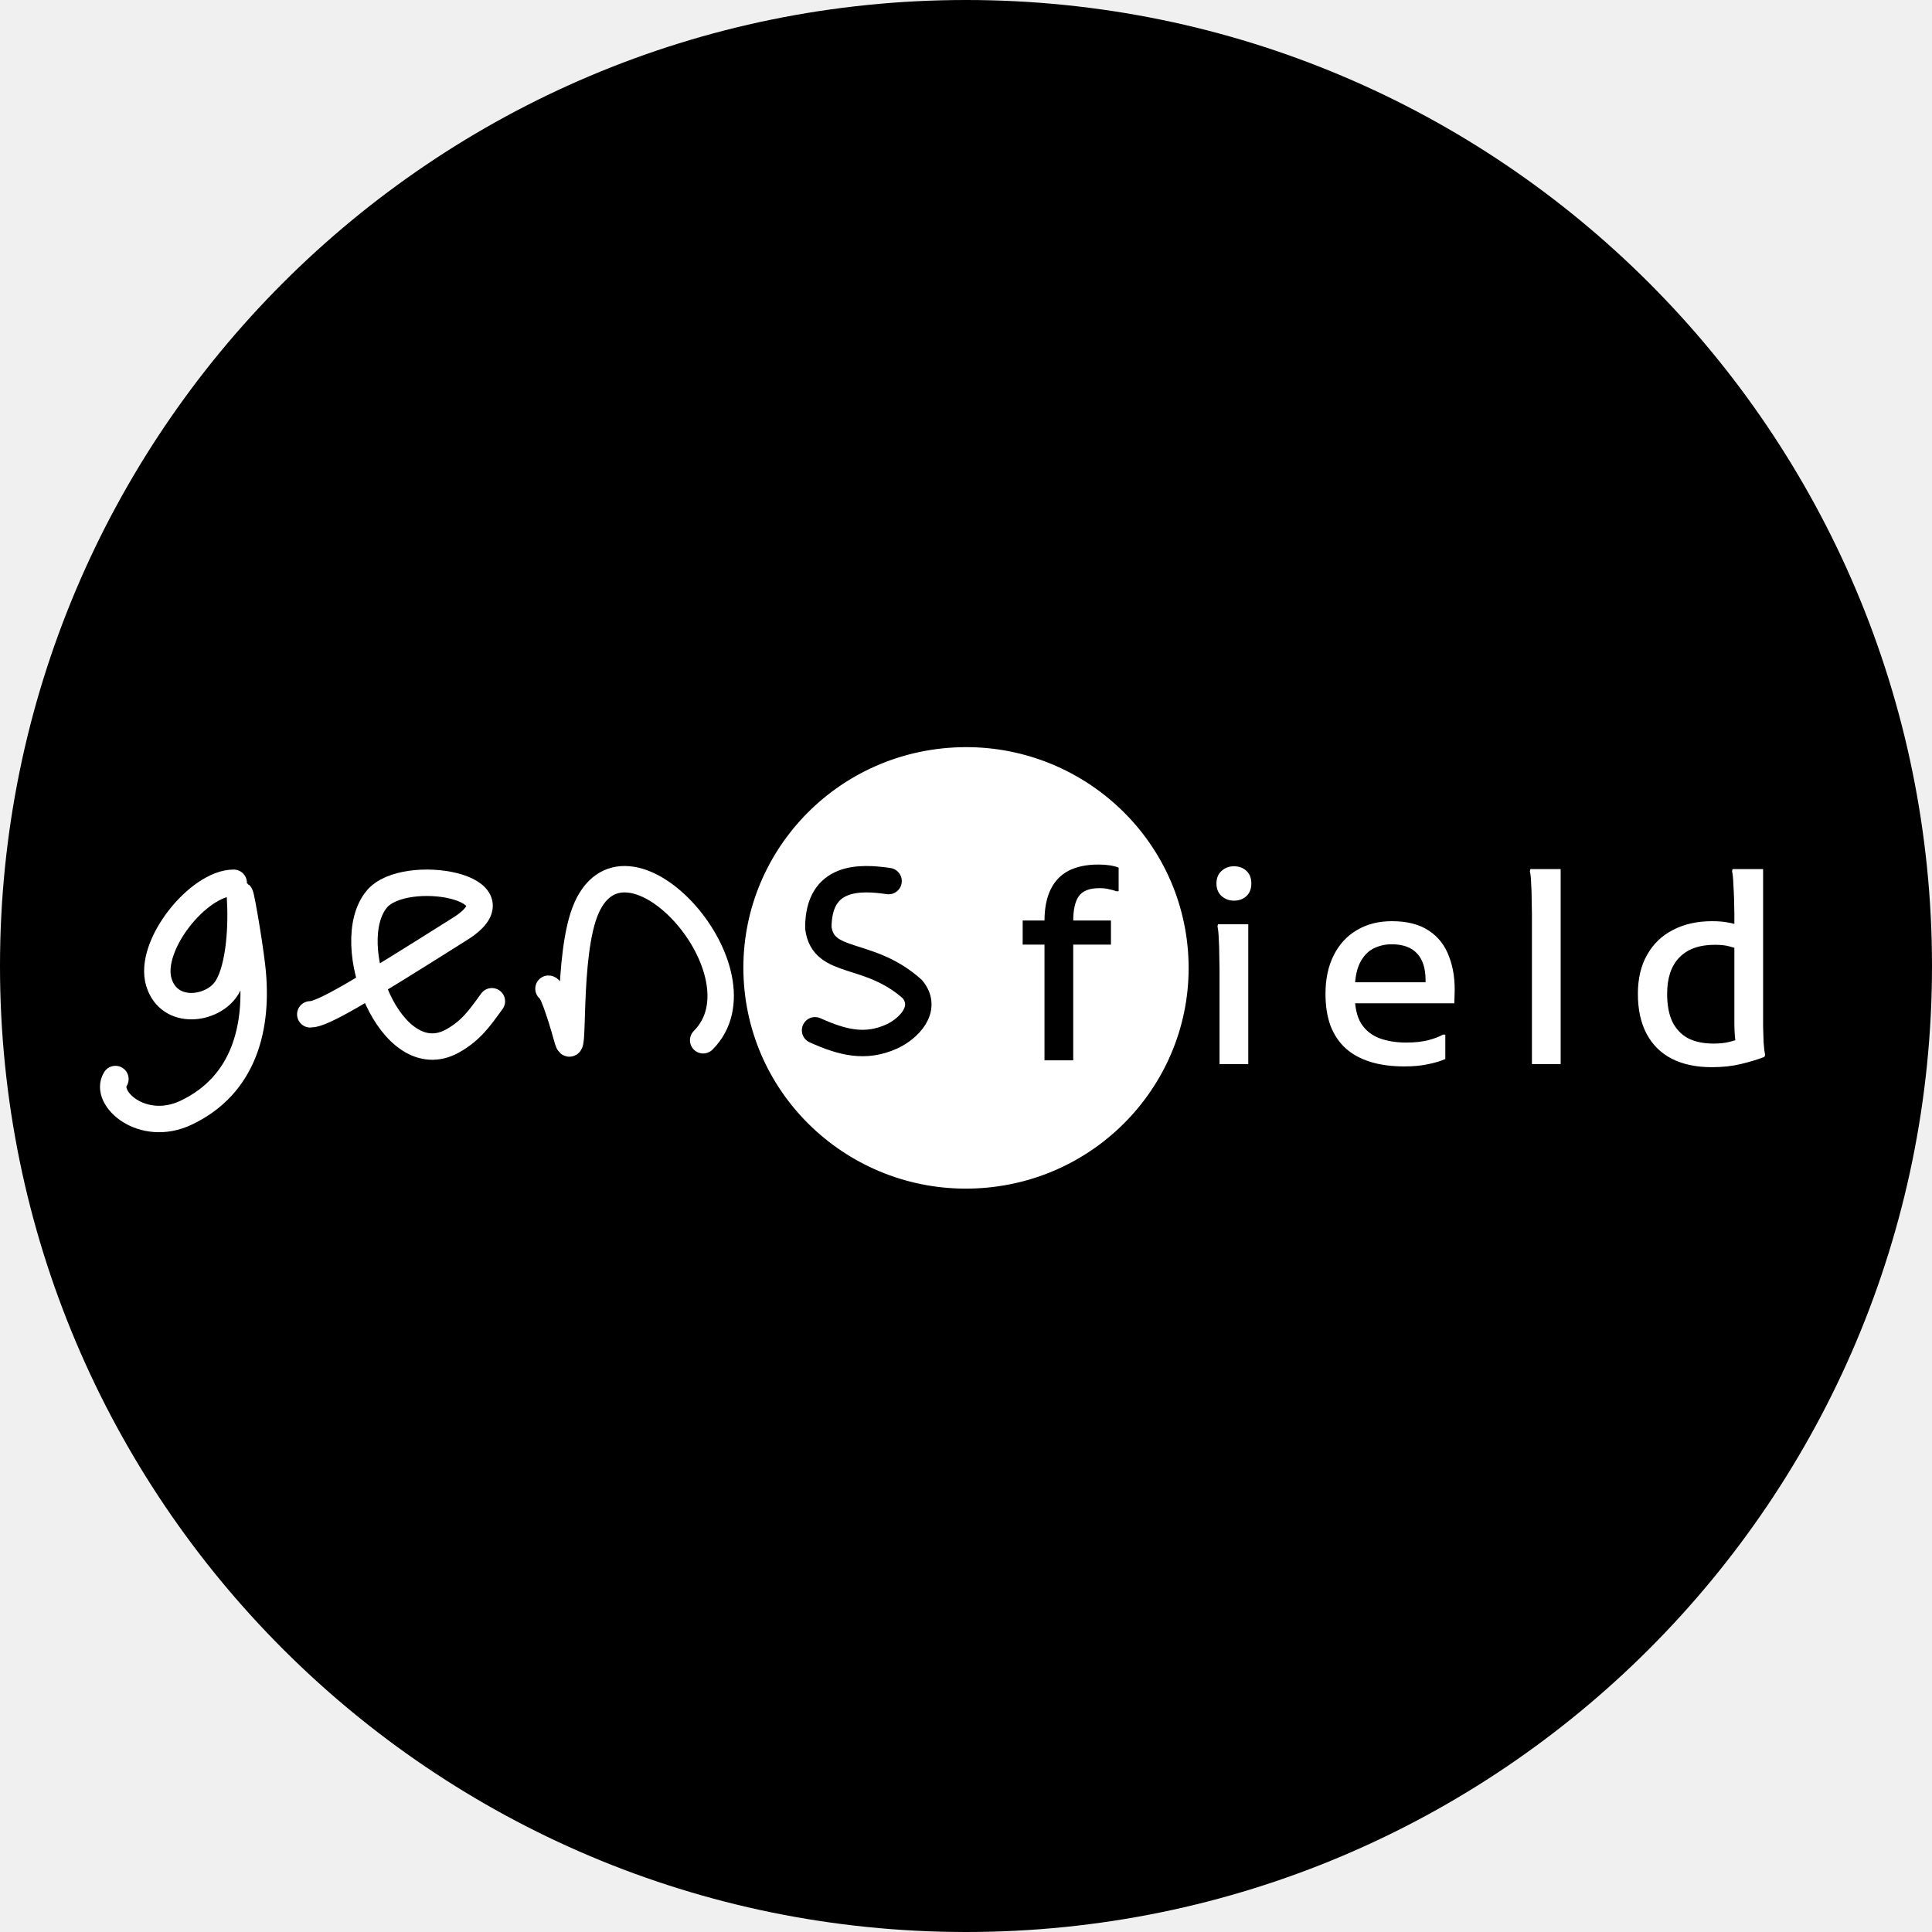
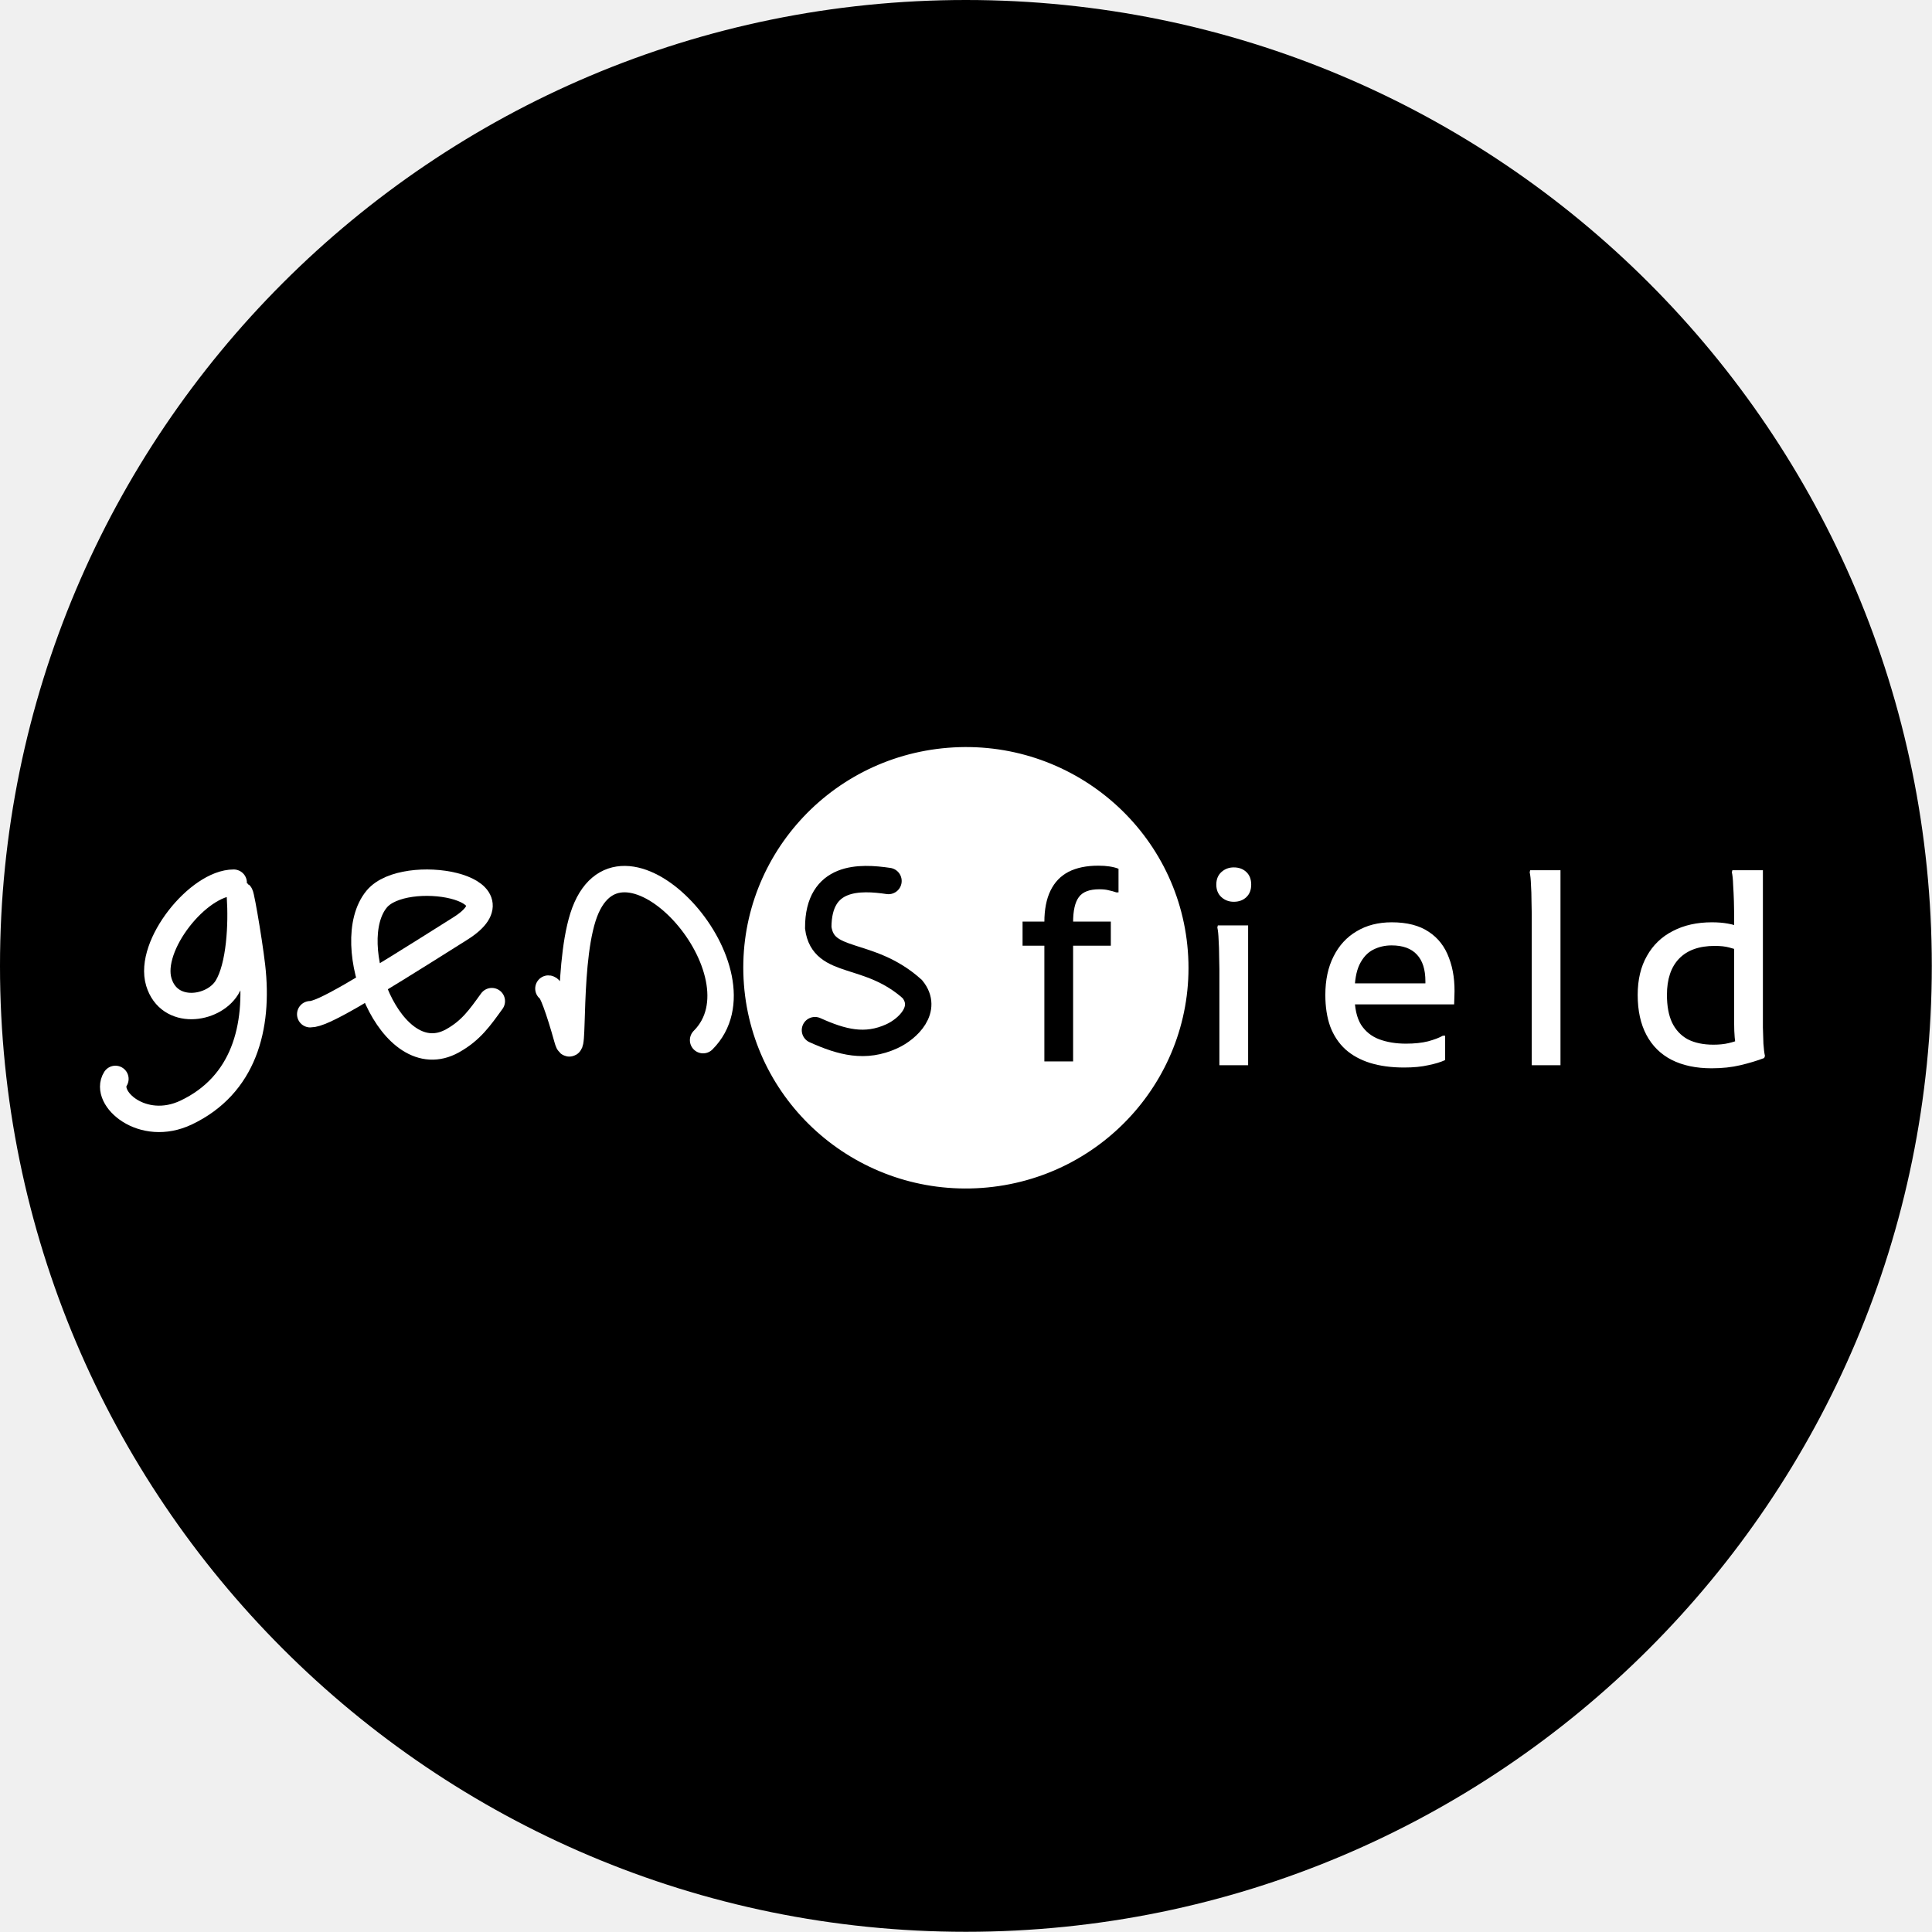
- <svg xmlns="http://www.w3.org/2000/svg" width="512" height="512" viewBox="0 0 512 512" fill="none">
-   <rect width="512" height="512" rx="256" fill="black" />
-   <path d="M251.216 198.196C283.808 195.567 312.337 219.723 314.826 252.052C317.312 284.38 292.804 312.547 260.189 314.85C227.804 317.135 199.644 293.047 197.174 260.948C194.703 228.85 218.857 200.806 251.216 198.196Z" fill="white" />
-   <path d="M82.225 268.811C85.446 268.811 95.186 263.029 122.042 246.075C139.367 235.139 107.23 229.456 99.865 238.268C90.104 249.947 103.641 284.98 119.956 275.852C124.862 273.107 127.179 269.731 130.352 265.343" stroke="white" stroke-width="7" stroke-linecap="round" />
-   <path d="M145.352 262.014C146.172 262.014 148.234 267.753 150.309 275.219C152.525 283.196 149.899 252.945 155.47 240.528C166.518 215.908 203.966 258.06 186.348 275.679" stroke="white" stroke-width="7" stroke-linecap="round" />
-   <path d="M235.482 233.497C227.947 232.384 216.868 231.934 216.868 245.875C218.197 255.989 230.162 251.721 241.799 262.148C246.115 267.46 240.591 272.724 236.366 274.655C229.328 277.872 223.172 276.266 216 273.037" stroke="black" stroke-width="7" stroke-linecap="round" />
-   <path d="M61.937 233.943C52.603 233.943 39.163 250.612 42.102 260.294C44.844 269.331 56.481 267.697 60.138 261.744C63.601 256.108 64.074 244.744 63.601 237.744C63.322 233.623 65.97 248.863 66.803 256.108C68.673 272.36 64.581 287.605 49.376 294.853C37.767 300.387 27.387 291.035 30.588 285.954" stroke="white" stroke-width="7" stroke-linecap="round" />
-   <path d="M276.8 281V244.076C276.8 240.721 277.344 237.933 278.432 235.712C279.52 233.491 281.107 231.836 283.192 230.748C285.323 229.66 287.952 229.116 291.08 229.116C292.213 229.116 293.211 229.184 294.072 229.32C294.979 229.456 295.772 229.66 296.452 229.932V236.188H295.84C295.205 235.961 294.548 235.78 293.868 235.644C293.233 235.463 292.395 235.372 291.352 235.372C288.723 235.372 286.909 236.075 285.912 237.48C284.915 238.84 284.416 241.061 284.416 244.144V281H276.8ZM271.02 250.332V243.94H294.412V250.332H271.02Z" fill="black" />
-   <path d="M326.996 238.684C325.727 238.684 324.639 238.276 323.732 237.46C322.825 236.644 322.372 235.533 322.372 234.128C322.372 232.723 322.825 231.612 323.732 230.796C324.639 229.98 325.727 229.572 326.996 229.572C328.356 229.572 329.467 229.98 330.328 230.796C331.189 231.612 331.62 232.723 331.62 234.128C331.62 235.533 331.189 236.644 330.328 237.46C329.467 238.276 328.356 238.684 326.996 238.684ZM323.188 282V256.568C323.188 255.661 323.165 254.505 323.12 253.1C323.12 251.649 323.075 250.221 322.984 248.816C322.939 247.411 322.825 246.3 322.644 245.484L322.78 244.94H330.804V282H323.188ZM372.144 282.612C368.744 282.612 365.73 282.204 363.1 281.388C360.516 280.572 358.34 279.371 356.572 277.784C354.804 276.152 353.467 274.135 352.56 271.732C351.699 269.329 351.268 266.541 351.268 263.368C351.268 259.424 351.994 256.024 353.444 253.168C354.895 250.267 356.935 248.045 359.564 246.504C362.194 244.917 365.299 244.124 368.88 244.124C372.915 244.124 376.179 244.963 378.672 246.64C381.166 248.272 382.956 250.584 384.044 253.576C385.178 256.523 385.654 259.945 385.472 263.844L385.404 265.884H356.368V260.308H377.788V259.764C377.788 256.636 377.04 254.279 375.544 252.692C374.048 251.06 371.804 250.244 368.812 250.244C367.044 250.244 365.412 250.629 363.916 251.4C362.42 252.171 361.219 253.485 360.312 255.344C359.451 257.157 359.02 259.628 359.02 262.756V263.64C359.02 266.859 359.587 269.397 360.72 271.256C361.899 273.069 363.508 274.361 365.548 275.132C367.634 275.903 369.991 276.288 372.62 276.288C374.887 276.288 376.836 276.084 378.468 275.676C380.146 275.223 381.46 274.724 382.412 274.18H383.024V280.64C381.846 281.184 380.35 281.637 378.536 282C376.768 282.408 374.638 282.612 372.144 282.612ZM405.975 282V241.948C405.975 241.041 405.953 239.863 405.907 238.412C405.907 236.961 405.862 235.556 405.771 234.196C405.726 232.791 405.613 231.68 405.431 230.864L405.567 230.32H413.591V282H405.975ZM453.64 282.816C449.514 282.816 445.978 282.068 443.032 280.572C440.13 279.076 437.909 276.877 436.368 273.976C434.826 271.075 434.056 267.539 434.056 263.368C434.056 259.333 434.872 255.888 436.504 253.032C438.136 250.131 440.425 247.932 443.372 246.436C446.318 244.895 449.764 244.124 453.708 244.124C455.294 244.124 456.7 244.237 457.924 244.464C459.193 244.691 460.168 244.963 460.848 245.28L460.644 251.536C460.1 251.309 459.306 251.06 458.264 250.788C457.266 250.516 455.997 250.38 454.456 250.38C450.33 250.38 447.18 251.513 445.004 253.78C442.873 256.001 441.808 259.197 441.808 263.368C441.808 266.315 442.261 268.763 443.168 270.712C444.12 272.661 445.502 274.135 447.316 275.132C449.174 276.084 451.441 276.56 454.116 276.56C455.657 276.56 456.994 276.424 458.128 276.152C459.306 275.88 460.349 275.54 461.256 275.132L460.236 277.308C460.009 276.537 459.85 275.631 459.76 274.588C459.669 273.5 459.624 272.367 459.624 271.188V242.22C459.624 241.268 459.601 240.044 459.556 238.548C459.51 237.052 459.442 235.601 459.352 234.196C459.306 232.745 459.193 231.635 459.012 230.864L459.148 230.32H467.24V268.468C467.24 269.375 467.24 270.553 467.24 272.004C467.285 273.455 467.33 274.883 467.376 276.288C467.466 277.648 467.602 278.736 467.784 279.552L467.58 280.096C465.676 280.821 463.568 281.456 461.256 282C458.989 282.544 456.45 282.816 453.64 282.816Z" fill="white" />
+ <svg xmlns="http://www.w3.org/2000/svg" width="1354" height="1354" viewBox="0 0 1354 1354" fill="none">
+   <rect width="1353.85" height="1353.85" rx="676.923" fill="black" />
+   <path d="M664.273 524.075C750.454 517.125 825.892 580.999 832.474 666.483C839.046 751.967 774.243 826.445 688.001 832.536C602.367 838.578 527.905 774.883 521.373 690.007C514.841 605.131 578.708 530.976 664.273 524.075Z" fill="white" />
+   <path d="M217.422 710.798C225.94 710.798 251.693 695.508 322.708 650.679C368.519 621.76 283.54 606.735 264.067 630.034C238.255 660.917 274.051 753.552 317.191 729.415C330.163 722.157 336.291 713.231 344.68 701.627" stroke="white" stroke-width="18.51" stroke-linecap="round" />
+   <path d="M384.344 692.824C386.512 692.824 391.965 708.001 397.451 727.743C403.312 748.834 396.367 668.845 411.1 636.012C440.313 570.909 539.334 682.37 492.746 728.958" stroke="white" stroke-width="18.51" stroke-linecap="round" />
+   <path d="M622.669 617.419C602.744 614.477 573.45 613.288 573.45 650.149C576.964 676.893 608.603 665.607 639.373 693.181C650.786 707.225 636.177 721.144 625.007 726.25C606.396 734.757 590.118 730.511 571.154 721.972" stroke="black" stroke-width="18.51" stroke-linecap="round" />
+   <path d="M163.776 618.6C139.096 618.6 103.557 662.674 111.327 688.277C118.577 712.172 149.348 707.851 159.019 692.111C168.175 677.209 169.428 647.16 168.175 628.65C167.437 617.751 174.439 658.05 176.643 677.209C181.587 720.182 170.766 760.493 130.562 779.658C99.864 794.292 72.416 769.563 80.882 756.128" stroke="white" stroke-width="18.51" stroke-linecap="round" />
+   <path d="M731.923 743.885V646.249C731.923 637.379 733.362 630.007 736.239 624.133C739.115 618.259 743.311 613.884 748.825 611.007C754.459 608.13 761.412 606.691 769.683 606.691C772.68 606.691 775.317 606.871 777.594 607.231C779.992 607.591 782.09 608.13 783.888 608.849V625.391H782.269C780.591 624.792 778.853 624.313 777.055 623.953C775.377 623.474 773.159 623.234 770.402 623.234C763.449 623.234 758.655 625.092 756.017 628.808C753.38 632.404 752.062 638.278 752.062 646.429V743.885H731.923ZM716.639 662.791V645.89H778.493V662.791H716.639Z" fill="black" />
+   <path d="M864.653 631.991C861.297 631.991 858.42 630.912 856.022 628.754C853.625 626.597 852.426 623.66 852.426 619.944C852.426 616.228 853.625 613.291 856.022 611.133C858.42 608.975 861.297 607.897 864.653 607.897C868.249 607.897 871.186 608.975 873.464 611.133C875.741 613.291 876.88 616.228 876.88 619.944C876.88 623.66 875.741 626.597 873.464 628.754C871.186 630.912 868.249 631.991 864.653 631.991ZM854.584 746.528V679.28C854.584 676.883 854.524 673.826 854.404 670.11C854.404 666.274 854.284 662.498 854.044 658.782C853.924 655.066 853.625 652.129 853.145 649.972L853.505 648.533H874.722V746.528H854.584ZM984.035 748.147C975.045 748.147 967.074 747.068 960.121 744.91C953.288 742.752 947.534 739.576 942.859 735.38C938.184 731.065 934.648 725.731 932.251 719.377C929.973 713.024 928.834 705.652 928.834 697.261C928.834 686.832 930.752 677.842 934.588 670.29C938.424 662.618 943.818 656.744 950.771 652.669C957.724 648.473 965.935 646.375 975.405 646.375C986.073 646.375 994.704 648.593 1001.3 653.028C1007.89 657.344 1012.62 663.457 1015.5 671.369C1018.5 679.16 1019.76 688.211 1019.28 698.52L1019.1 703.914H942.32V689.17H998.959V687.731C998.959 679.46 996.982 673.227 993.026 669.031C989.07 664.716 983.136 662.558 975.225 662.558C970.55 662.558 966.234 663.577 962.279 665.615C958.323 667.653 955.146 671.129 952.749 676.044C950.471 680.839 949.333 687.372 949.333 695.643V697.98C949.333 706.491 950.831 713.204 953.828 718.119C956.944 722.914 961.2 726.33 966.594 728.368C972.108 730.406 978.341 731.424 985.294 731.424C991.288 731.424 996.442 730.885 1000.76 729.806C1005.19 728.607 1008.67 727.289 1011.19 725.85H1012.8V742.932C1009.69 744.371 1005.73 745.569 1000.94 746.528C996.262 747.607 990.628 748.147 984.035 748.147ZM1073.49 746.528V640.622C1073.49 638.224 1073.43 635.107 1073.31 631.272C1073.31 627.436 1073.19 623.72 1072.95 620.124C1072.83 616.407 1072.53 613.471 1072.05 611.313L1072.41 609.874H1093.63V746.528H1073.49ZM1199.53 748.686C1188.62 748.686 1179.27 746.708 1171.48 742.752C1163.81 738.797 1157.93 732.983 1153.86 725.311C1149.78 717.639 1147.74 708.289 1147.74 697.261C1147.74 686.592 1149.9 677.482 1154.22 669.93C1158.53 662.258 1164.59 656.445 1172.38 652.489C1180.17 648.413 1189.28 646.375 1199.71 646.375C1203.9 646.375 1207.62 646.675 1210.86 647.274C1214.21 647.874 1216.79 648.593 1218.59 649.432L1218.05 665.974C1216.61 665.375 1214.51 664.716 1211.75 663.997C1209.12 663.277 1205.76 662.918 1201.69 662.918C1190.78 662.918 1182.45 665.915 1176.69 671.908C1171.06 677.782 1168.24 686.233 1168.24 697.261C1168.24 705.053 1169.44 711.526 1171.84 716.68C1174.35 721.835 1178.01 725.731 1182.81 728.368C1187.72 730.885 1193.71 732.144 1200.79 732.144C1204.86 732.144 1208.4 731.784 1211.4 731.065C1214.51 730.346 1217.27 729.447 1219.67 728.368L1216.97 734.122C1216.37 732.084 1215.95 729.686 1215.71 726.929C1215.47 724.052 1215.35 721.056 1215.35 717.939V641.341C1215.35 638.824 1215.29 635.587 1215.17 631.631C1215.05 627.675 1214.87 623.84 1214.63 620.124C1214.51 616.288 1214.21 613.351 1213.73 611.313L1214.09 609.874H1235.49V710.747C1235.49 713.144 1235.49 716.261 1235.49 720.097C1235.61 723.932 1235.73 727.708 1235.85 731.424C1236.09 735.021 1236.45 737.898 1236.93 740.055L1236.39 741.494C1231.35 743.412 1225.78 745.09 1219.67 746.528C1213.67 747.967 1206.96 748.686 1199.53 748.686Z" fill="white" />
</svg>
